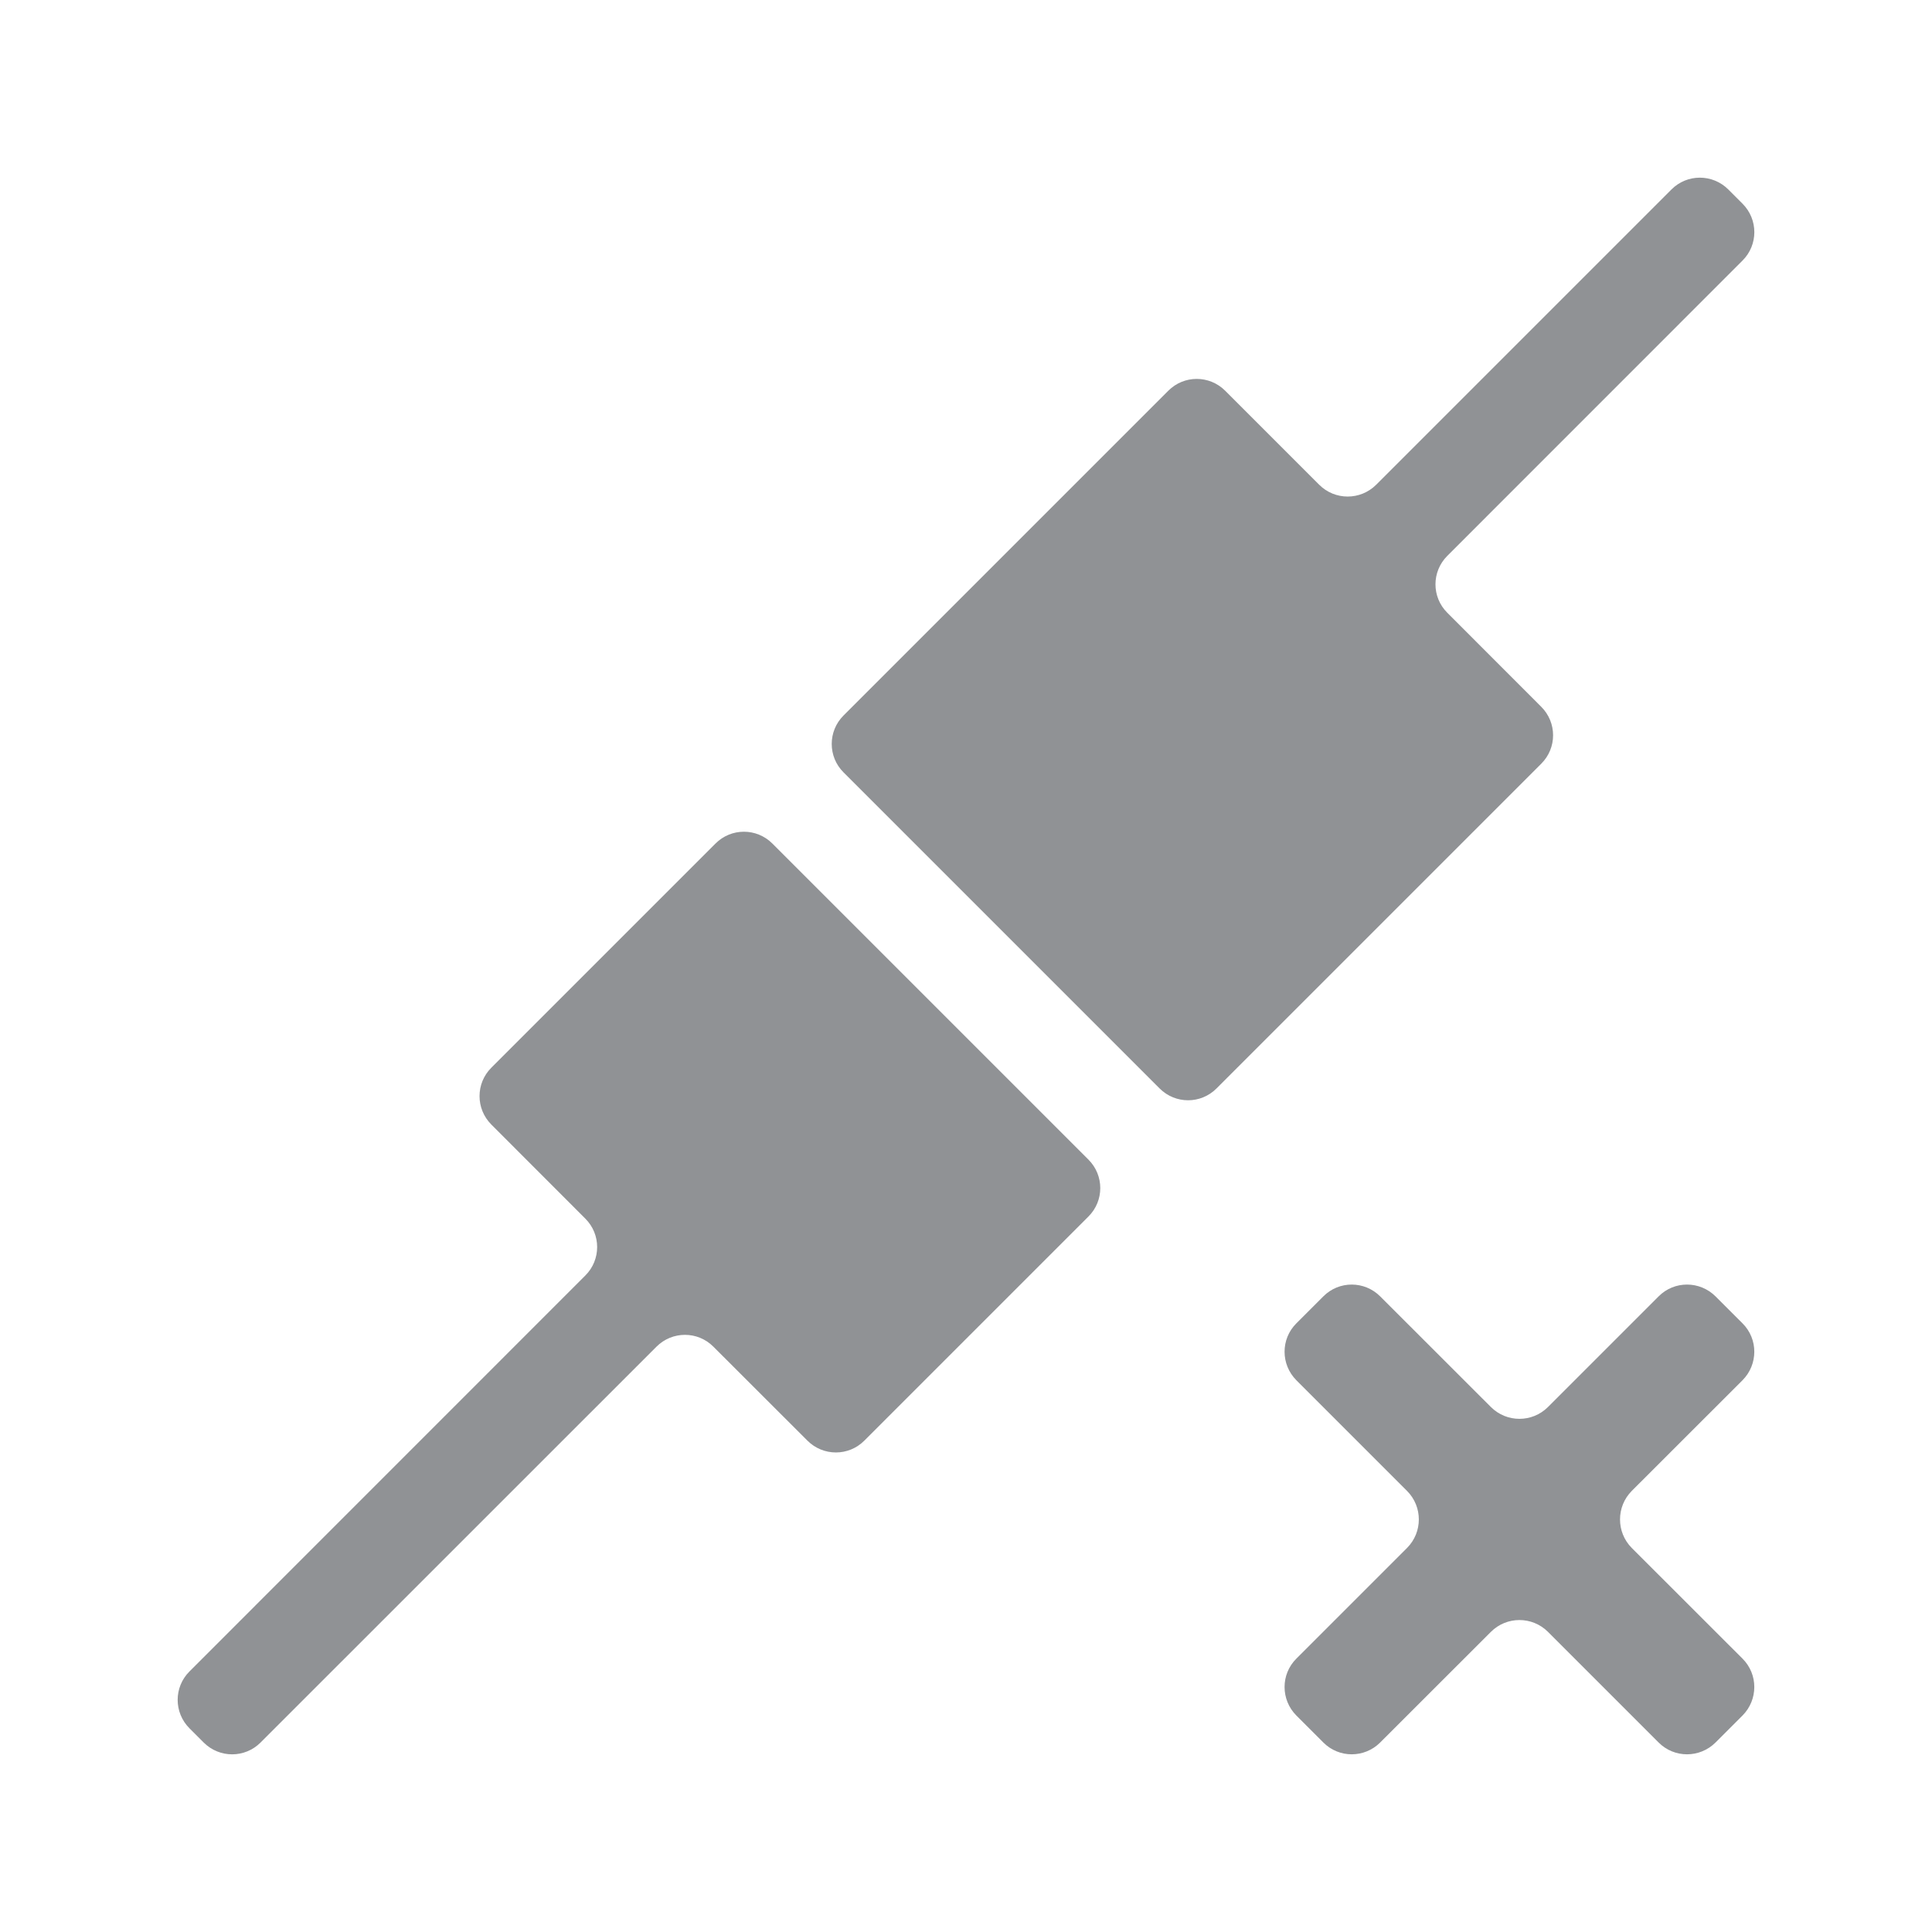
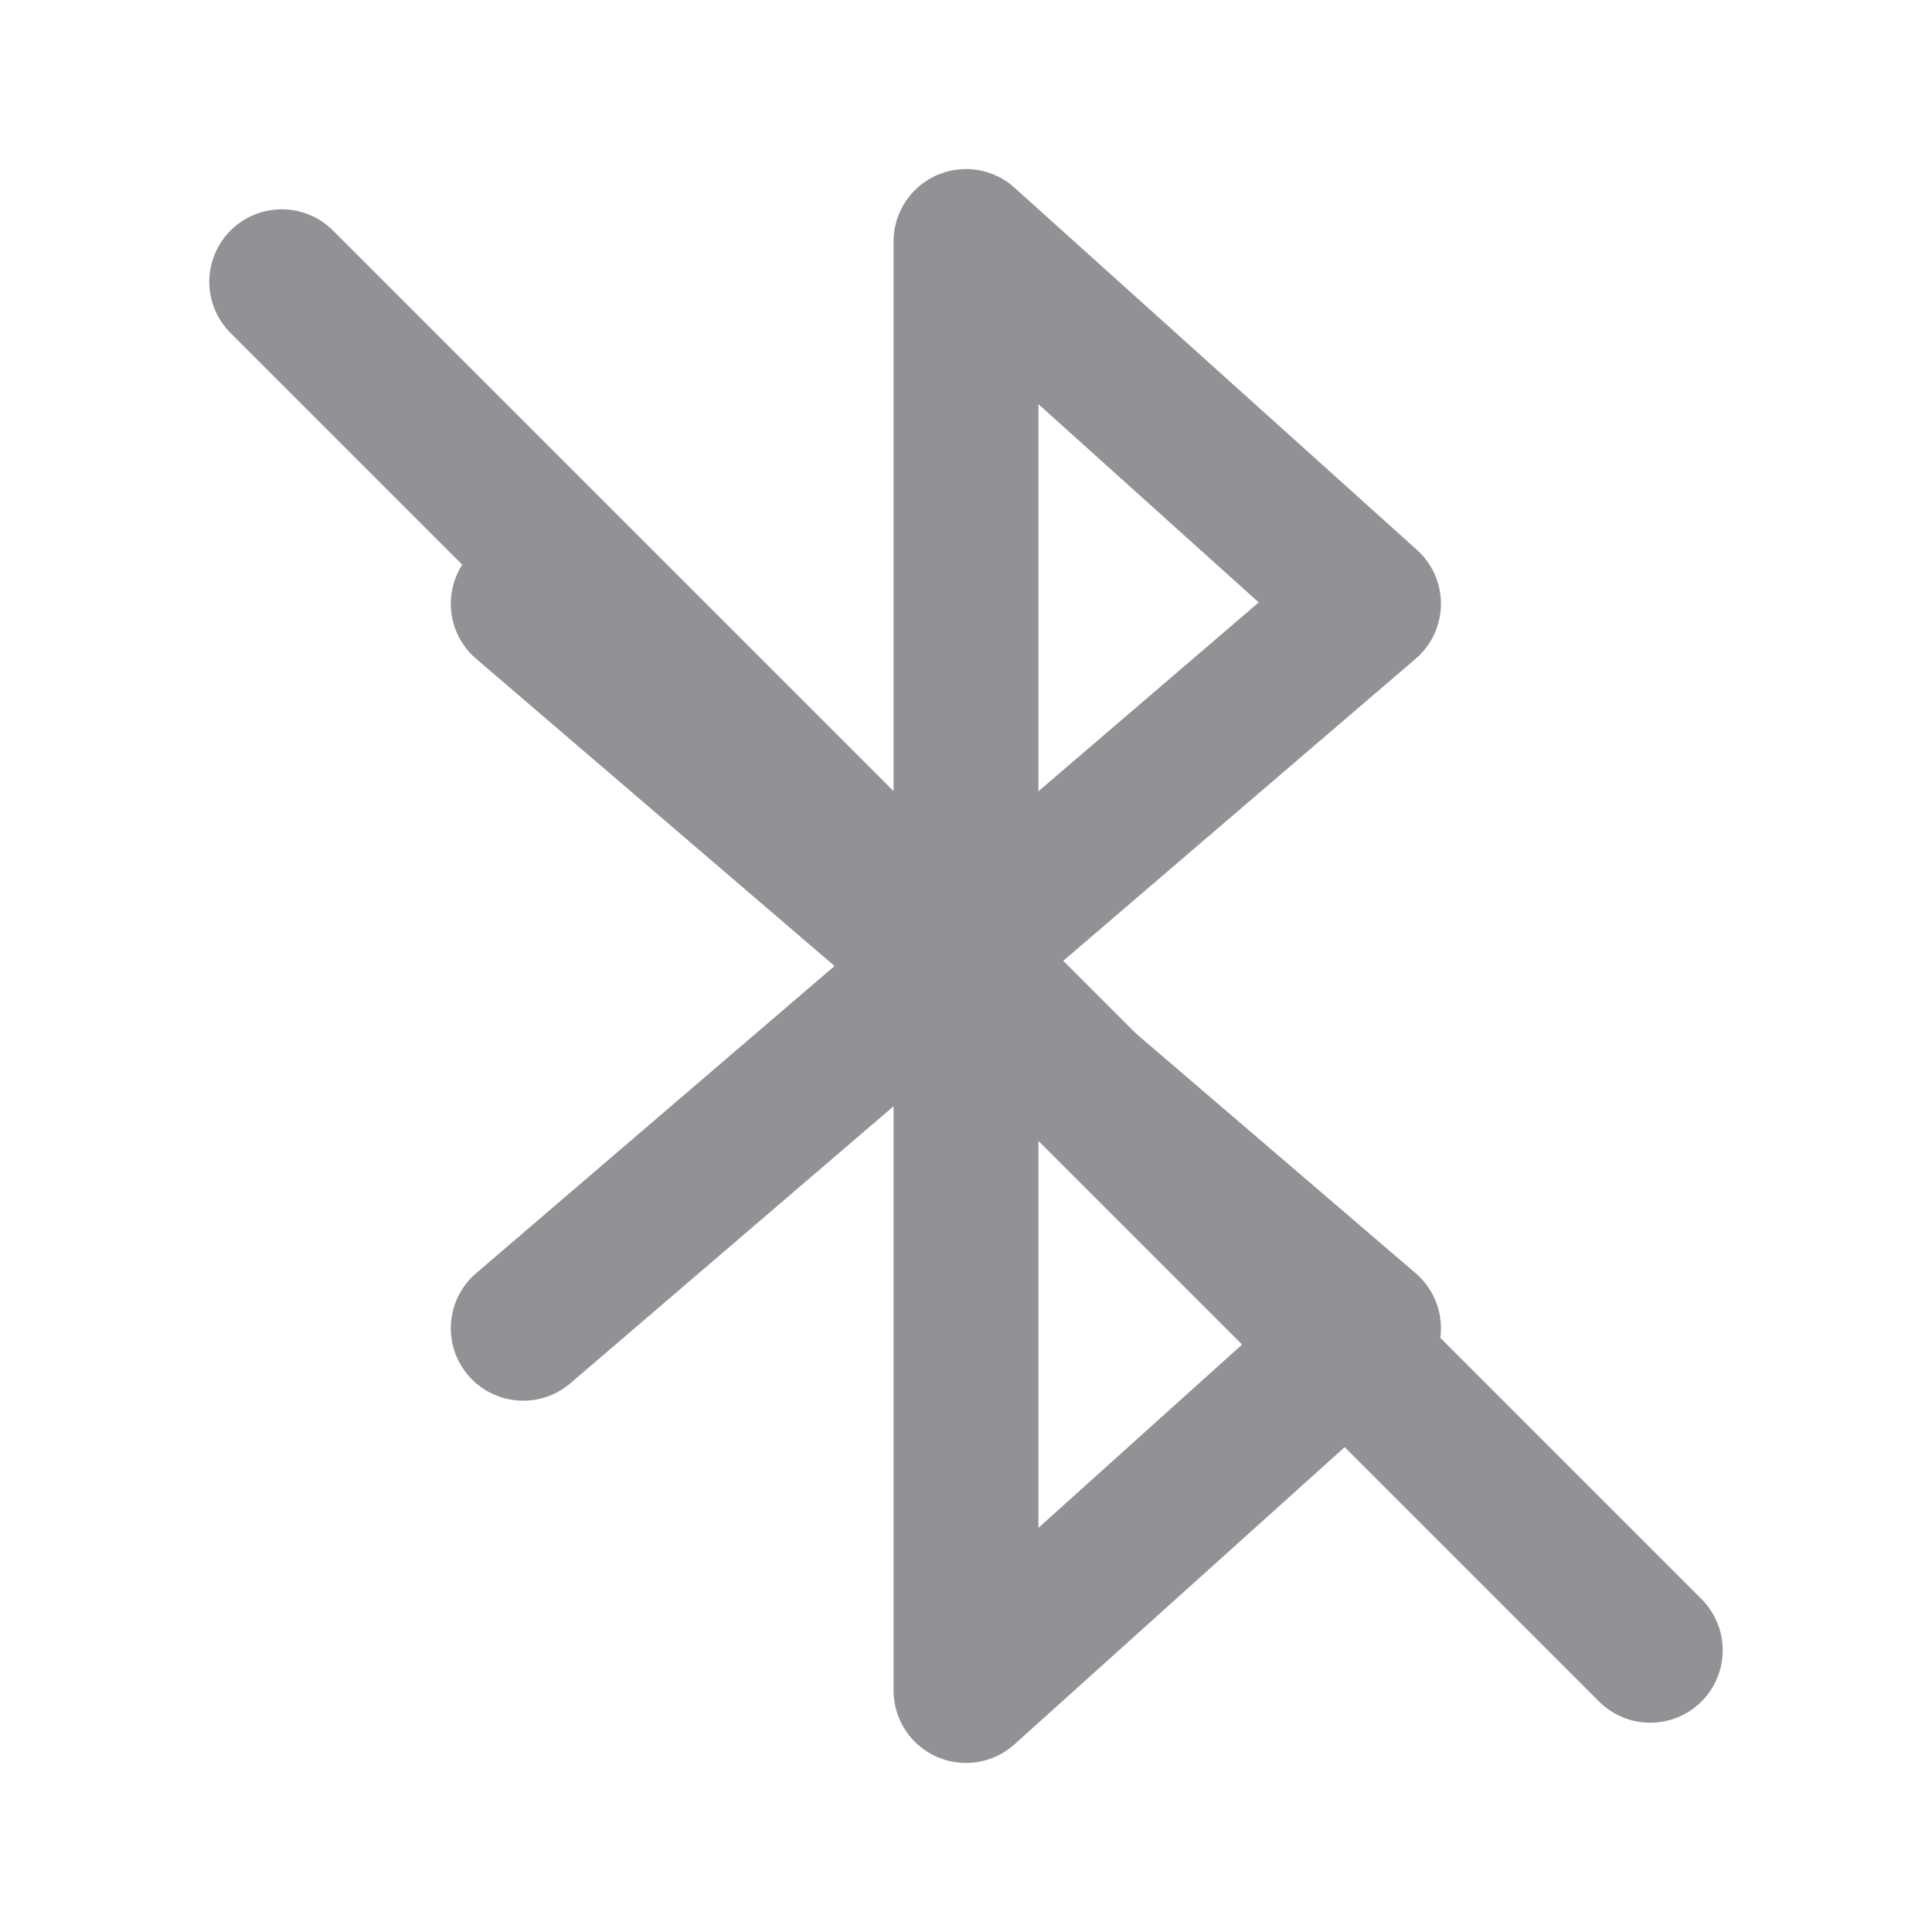
<svg xmlns="http://www.w3.org/2000/svg" width="24" height="24" viewBox="0 0 24 24" fill="none">
-   <path d="M8.888 10.479C9.083 10.283 9.399 10.283 9.595 10.479L13.521 14.405C13.717 14.601 13.717 14.917 13.521 15.112L10.737 17.896C10.542 18.092 10.226 18.092 10.03 17.896L8.862 16.729C8.667 16.533 8.351 16.533 8.155 16.729L3.237 21.646C3.042 21.842 2.726 21.842 2.53 21.646L2.354 21.47C2.158 21.274 2.158 20.958 2.354 20.763L7.271 15.845C7.467 15.65 7.467 15.333 7.271 15.138L6.104 13.97C5.908 13.774 5.908 13.458 6.104 13.263L8.888 10.479ZM20.604 16.104C20.799 15.908 21.115 15.909 21.311 16.104L21.646 16.439C21.842 16.634 21.841 16.95 21.646 17.146L20.27 18.521C20.076 18.717 20.076 19.033 20.27 19.229L21.646 20.604C21.842 20.799 21.841 21.115 21.646 21.311L21.311 21.646C21.115 21.841 20.799 21.842 20.604 21.646L19.229 20.271C19.033 20.076 18.717 20.076 18.521 20.271L17.145 21.646C16.95 21.841 16.634 21.842 16.439 21.646L16.104 21.311C15.909 21.115 15.908 20.799 16.104 20.604L17.479 19.229C17.674 19.033 17.674 18.717 17.479 18.521L16.104 17.146C15.909 16.95 15.908 16.634 16.104 16.439L16.439 16.104C16.634 15.908 16.95 15.909 17.145 16.104L18.521 17.479C18.717 17.674 19.033 17.674 19.229 17.479L20.604 16.104ZM20.763 2.354C20.958 2.158 21.274 2.158 21.47 2.354L21.646 2.53C21.842 2.726 21.842 3.042 21.646 3.237L17.979 6.905C17.783 7.101 17.783 7.417 17.979 7.612L19.146 8.78C19.342 8.976 19.342 9.292 19.146 9.487L15.112 13.521C14.917 13.717 14.601 13.717 14.405 13.521L10.479 9.595C10.283 9.4 10.283 9.083 10.479 8.888L14.513 4.854C14.708 4.658 15.024 4.658 15.22 4.854L16.388 6.022C16.583 6.217 16.899 6.217 17.095 6.022L20.763 2.354Z" fill="#909295" />
+   <g stroke="#909295" stroke-width="1.8" stroke-linecap="round" stroke-linejoin="round">
+     <path d="M6.5 7.5 17 16.5 12 21V3l5 4.5-10.5 9" />
+     <path d="M3.5 3.5l17 17" />
+   </g>
</svg>
